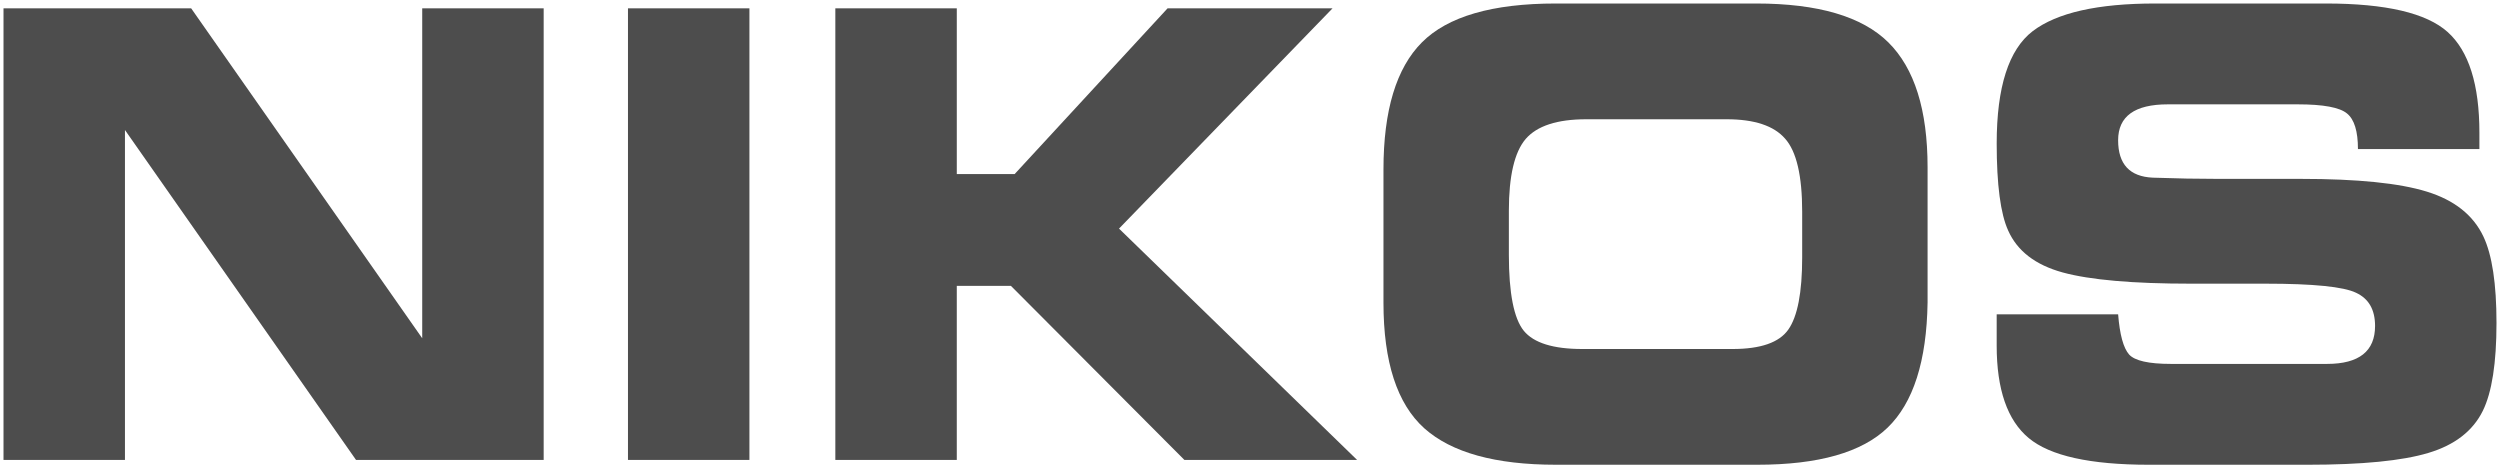
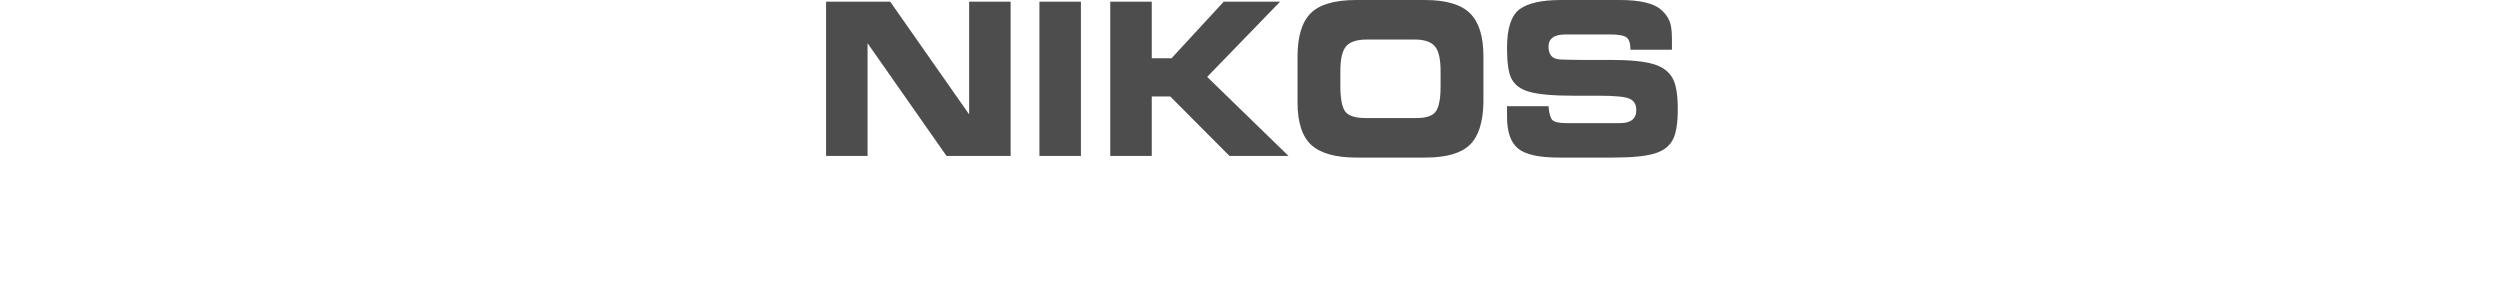
- <svg xmlns="http://www.w3.org/2000/svg" version="1.1" width="356.378" height="66.750" viewBox="344.188 -0.500 356.378 66.750" xml:space="preserve">
+ <svg xmlns="http://www.w3.org/2000/svg" xml:space="preserve" viewBox="0 0 1043.144 125.603">
  <g>
-     <path fill="#4D4D4D" d="M344.688,0.688h26.75l32.935,47.026h0.003V0.688h17.313v64.375h-26.75l-32.935-47.026h-0.003v47.026     h-17.313V0.688z" />
-     <path fill="#4D4D4D" d="M433.706,0.688h17.313v64.375h-17.313V0.688z" />
-     <path fill="#4D4D4D" d="M463.267,0.688h17.313v23.625h8.248l21.799-23.625h23.516l-30.438,31.399l33.938,32.976h-24.619     L488.295,40.25h-7.716v24.813h-17.313V0.688z" />
-     <path fill="#4D4D4D" d="M541.403,42.651v-18.99c0-8.42,1.828-14.462,5.484-18.124C550.567,1.846,556.927,0,565.964,0h28.557     c8.834,0,15.117,1.846,18.848,5.537c3.732,3.691,5.598,9.632,5.598,17.821v19.249c-0.127,8.363-2.031,14.318-5.711,17.865     c-3.656,3.519-9.836,5.277-18.543,5.277h-28.748c-8.605,0-14.852-1.729-18.734-5.19C543.345,57.07,541.403,51.101,541.403,42.651     z M559.278,29.548v6.266c0,5.473,0.711,9.088,2.131,10.844c1.42,1.729,4.197,2.593,8.332,2.593h21.42     c4.008,0,6.658-0.922,7.951-2.766c1.318-1.871,1.979-5.299,1.979-10.282v-6.524c0-5.127-0.811-8.598-2.434-10.412     c-1.6-1.844-4.377-2.766-8.332-2.766h-20.014c-4.135,0-7.014,0.937-8.637,2.809C560.077,21.182,559.278,24.595,559.278,29.548z" />
-     <path fill="#4D4D4D" d="M646.131,44.313c0.229,2.889,0.748,4.796,1.561,5.72c0.813,0.896,2.805,1.343,5.978,1.343h22.234     c4.568,0,6.853-1.805,6.853-5.415c0-2.311-0.901-3.885-2.702-4.723c-1.777-0.866-6.078-1.3-12.904-1.3h-10.658     c-8.273,0-14.363-0.533-18.271-1.601c-3.883-1.067-6.472-3.058-7.766-5.972c-1.092-2.394-1.637-6.533-1.637-12.418     c0-8.048,1.712-13.385,5.138-16.01C637.407,1.313,643.218,0,651.388,0h24.358c8.551,0,14.336,1.354,17.355,4.063     s4.529,7.493,4.529,14.353v2.334h-17.313c0-2.544-0.521-4.235-1.561-5.074c-1.041-0.867-3.376-1.301-7.005-1.301h-18.541     c-4.721,0-7.081,1.706-7.081,5.117c0,3.412,1.649,5.189,4.948,5.334c3.324,0.116,6.445,0.174,9.364,0.174h11.762     c8.044,0,14.021,0.605,17.929,1.816c3.933,1.212,6.622,3.346,8.069,6.402c1.243,2.625,1.865,6.735,1.865,12.329     c0,5.682-0.647,9.85-1.941,12.502c-1.421,2.885-4.009,4.889-7.764,6.013c-3.73,1.125-9.466,1.688-17.204,1.688h-22.646     c-8.373,0-14.082-1.268-17.127-3.804c-3.045-2.535-4.567-6.929-4.567-13.182v-4.452H646.131z" />
+     <path fill="#4d4d4d" d="M344.688.688h26.75l32.935 47.026h.003V.688h17.313v64.375h-26.75l-32.935-47.026h-.003v47.026h-17.313zm89.018 0h17.313v64.375h-17.313zm29.561 0h17.313v23.625h8.248L510.627.688h23.516l-30.438 31.399 33.938 32.976h-24.619L488.295 40.25h-7.716v24.813h-17.313zm78.136 41.963v-18.99q0-12.63 5.484-18.124Q552.407 0 565.964 0h28.557q13.251 0 18.848 5.537 5.598 5.537 5.598 17.821v19.249q-.19 12.545-5.711 17.865-5.483 5.278-18.543 5.277h-28.748q-12.91 0-18.734-5.19-5.828-5.233-5.828-17.908m17.875-13.103v6.266q0 8.21 2.131 10.844 2.13 2.593 8.332 2.593h21.42q6.012 0 7.951-2.766 1.978-2.807 1.979-10.282v-6.524q0-7.69-2.434-10.412-2.4-2.766-8.332-2.766h-20.014q-6.202 0-8.637 2.809-2.396 2.808-2.396 10.238m86.853 14.765q.343 4.334 1.561 5.72 1.219 1.344 5.978 1.343h22.234q6.852 0 6.853-5.415 0-3.466-2.702-4.723-2.665-1.3-12.904-1.3h-10.658q-12.41 0-18.271-1.601-5.825-1.6-7.766-5.972-1.637-3.59-1.637-12.418 0-12.072 5.138-16.01Q639.133.001 651.388 0h24.358q12.827 0 17.355 4.063c4.528 4.063 4.529 7.493 4.529 14.353v2.334h-17.313q0-3.816-1.561-5.074-1.562-1.3-7.005-1.301H653.21q-7.081 0-7.081 5.117t4.948 5.334q4.986.174 9.364.174h11.762q12.066 0 17.929 1.816 5.899 1.818 8.069 6.402 1.865 3.938 1.865 12.329 0 8.524-1.941 12.502-2.132 4.327-7.764 6.013-5.596 1.688-17.204 1.688h-22.646q-12.56 0-17.127-3.804-4.567-3.802-4.567-13.182v-4.452h17.314z" />
  </g>
</svg>
